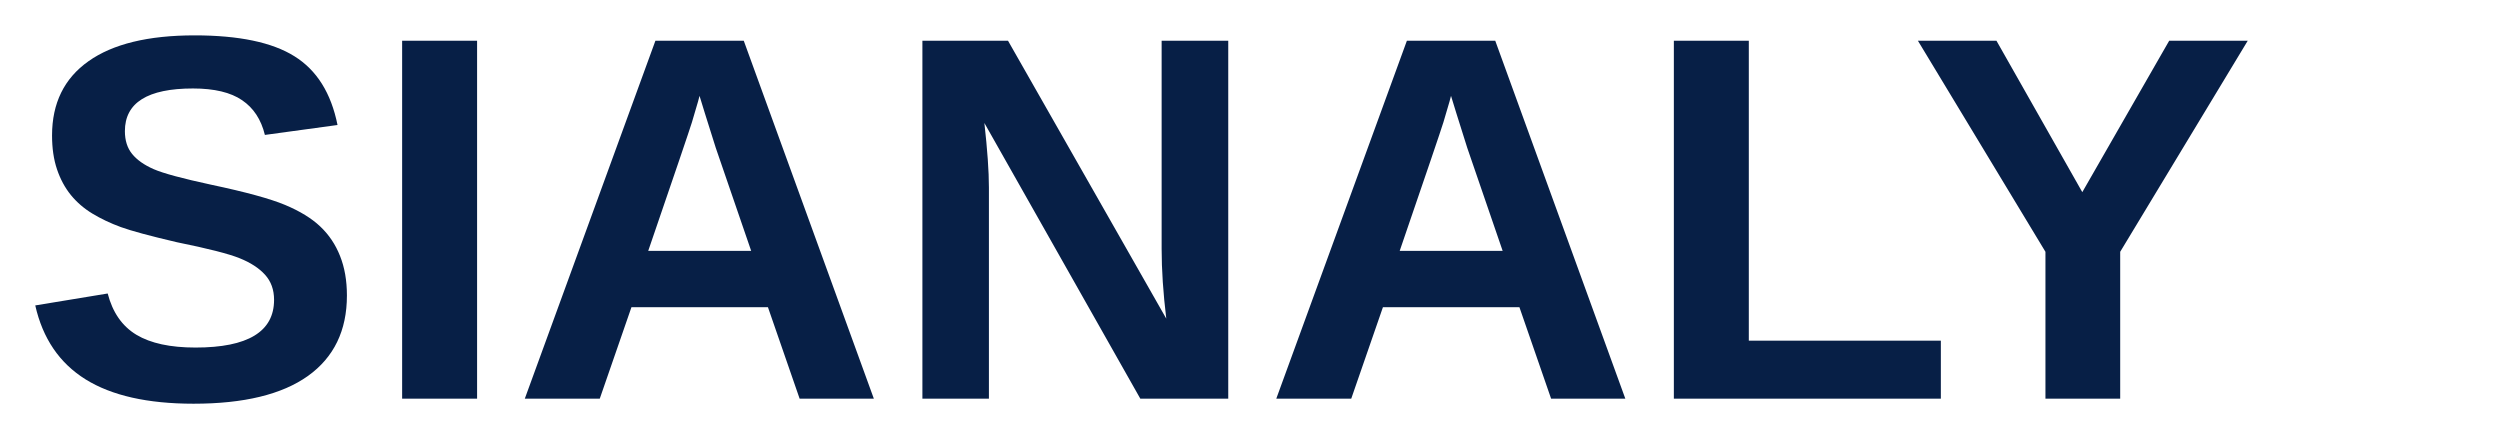
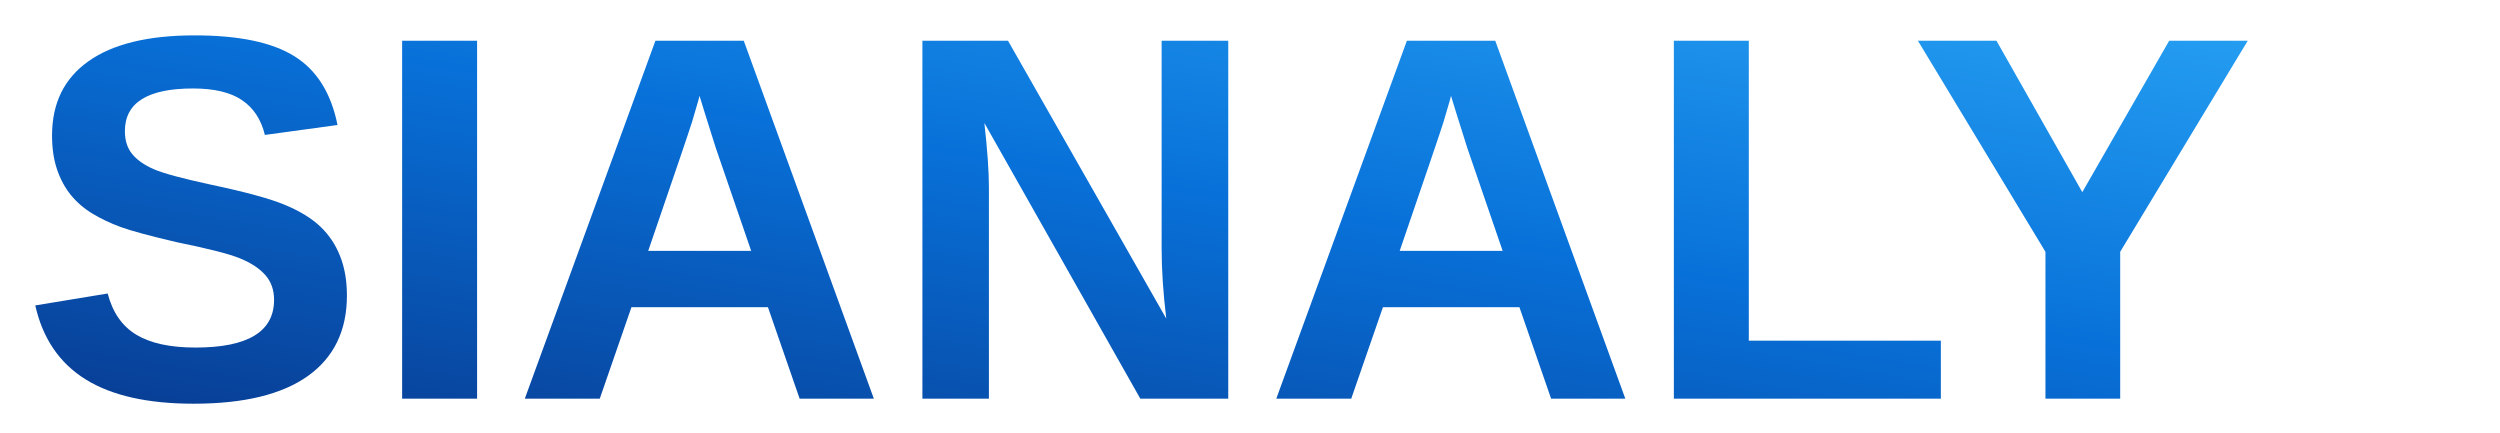
<svg xmlns="http://www.w3.org/2000/svg" viewBox="145 22 370 64">
-   <text x="148" y="81" fill="#071f46" font-family="Arial, Helvetica, sans-serif" font-size="77" font-weight="800" textLength="362" lengthAdjust="spacingAndGlyphs">SIANALY</text>
+   <defs>
+     <linearGradient id="brand-blue" x1="0%" y1="100%" x2="100%" y2="0%">
+       <stop offset="0%" stop-color="#083d94" />
+       <stop offset="55%" stop-color="#0871d9" />
+       <stop offset="100%" stop-color="#249df1" />
+     </linearGradient>
+   </defs>
+   <text x="148" y="81" fill="url(#brand-blue)" font-family="Arial, Helvetica, sans-serif" font-size="77" font-weight="800" textLength="362" lengthAdjust="spacingAndGlyphs">SIANALY</text>
</svg>
